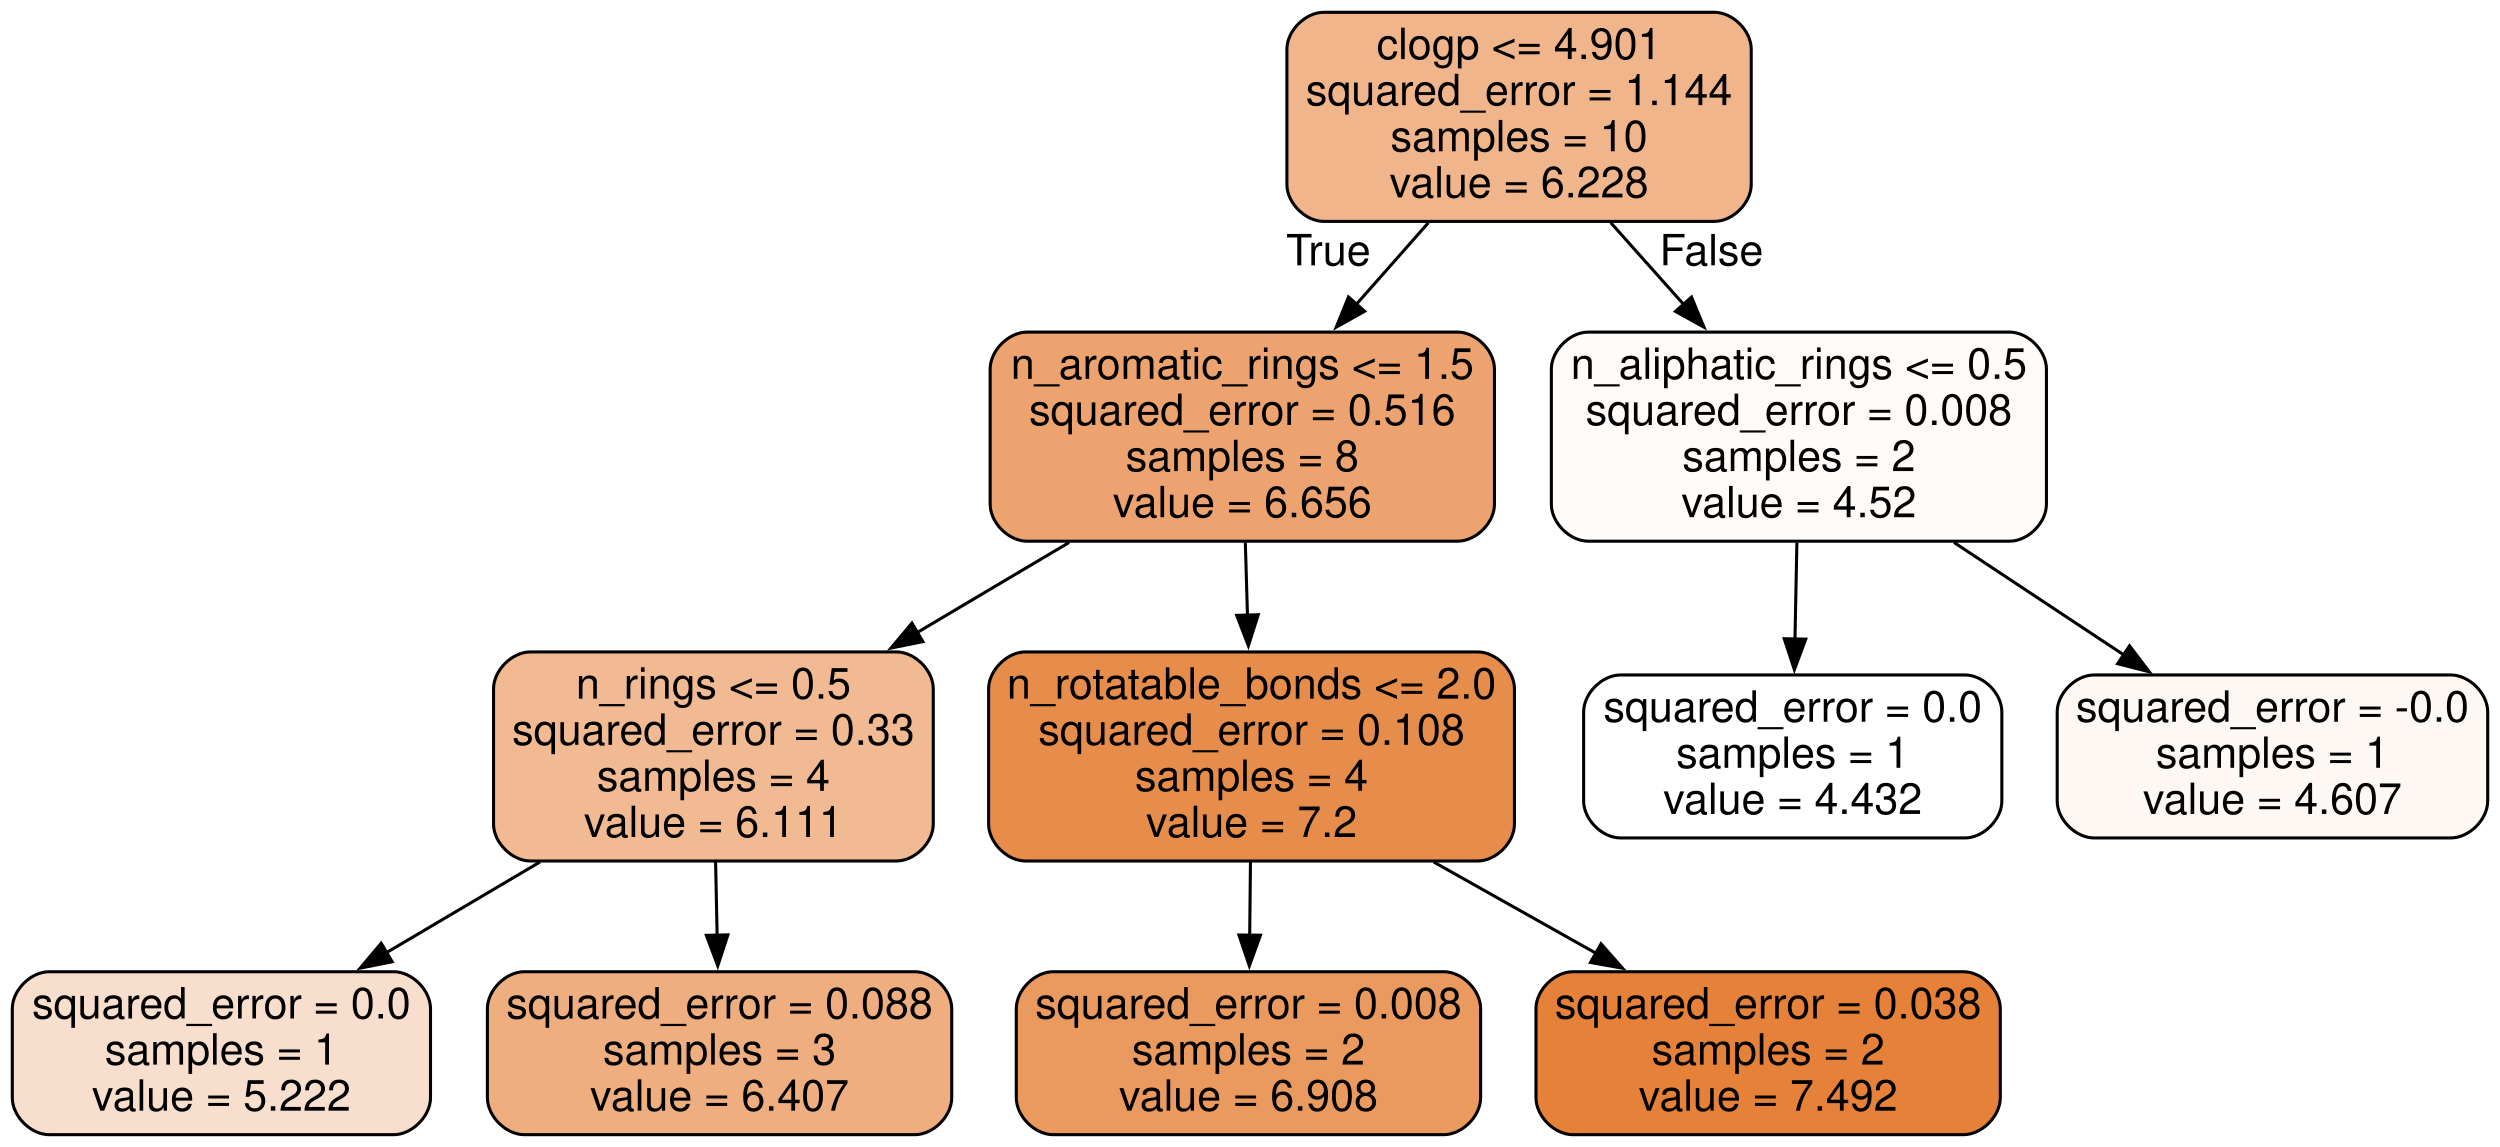
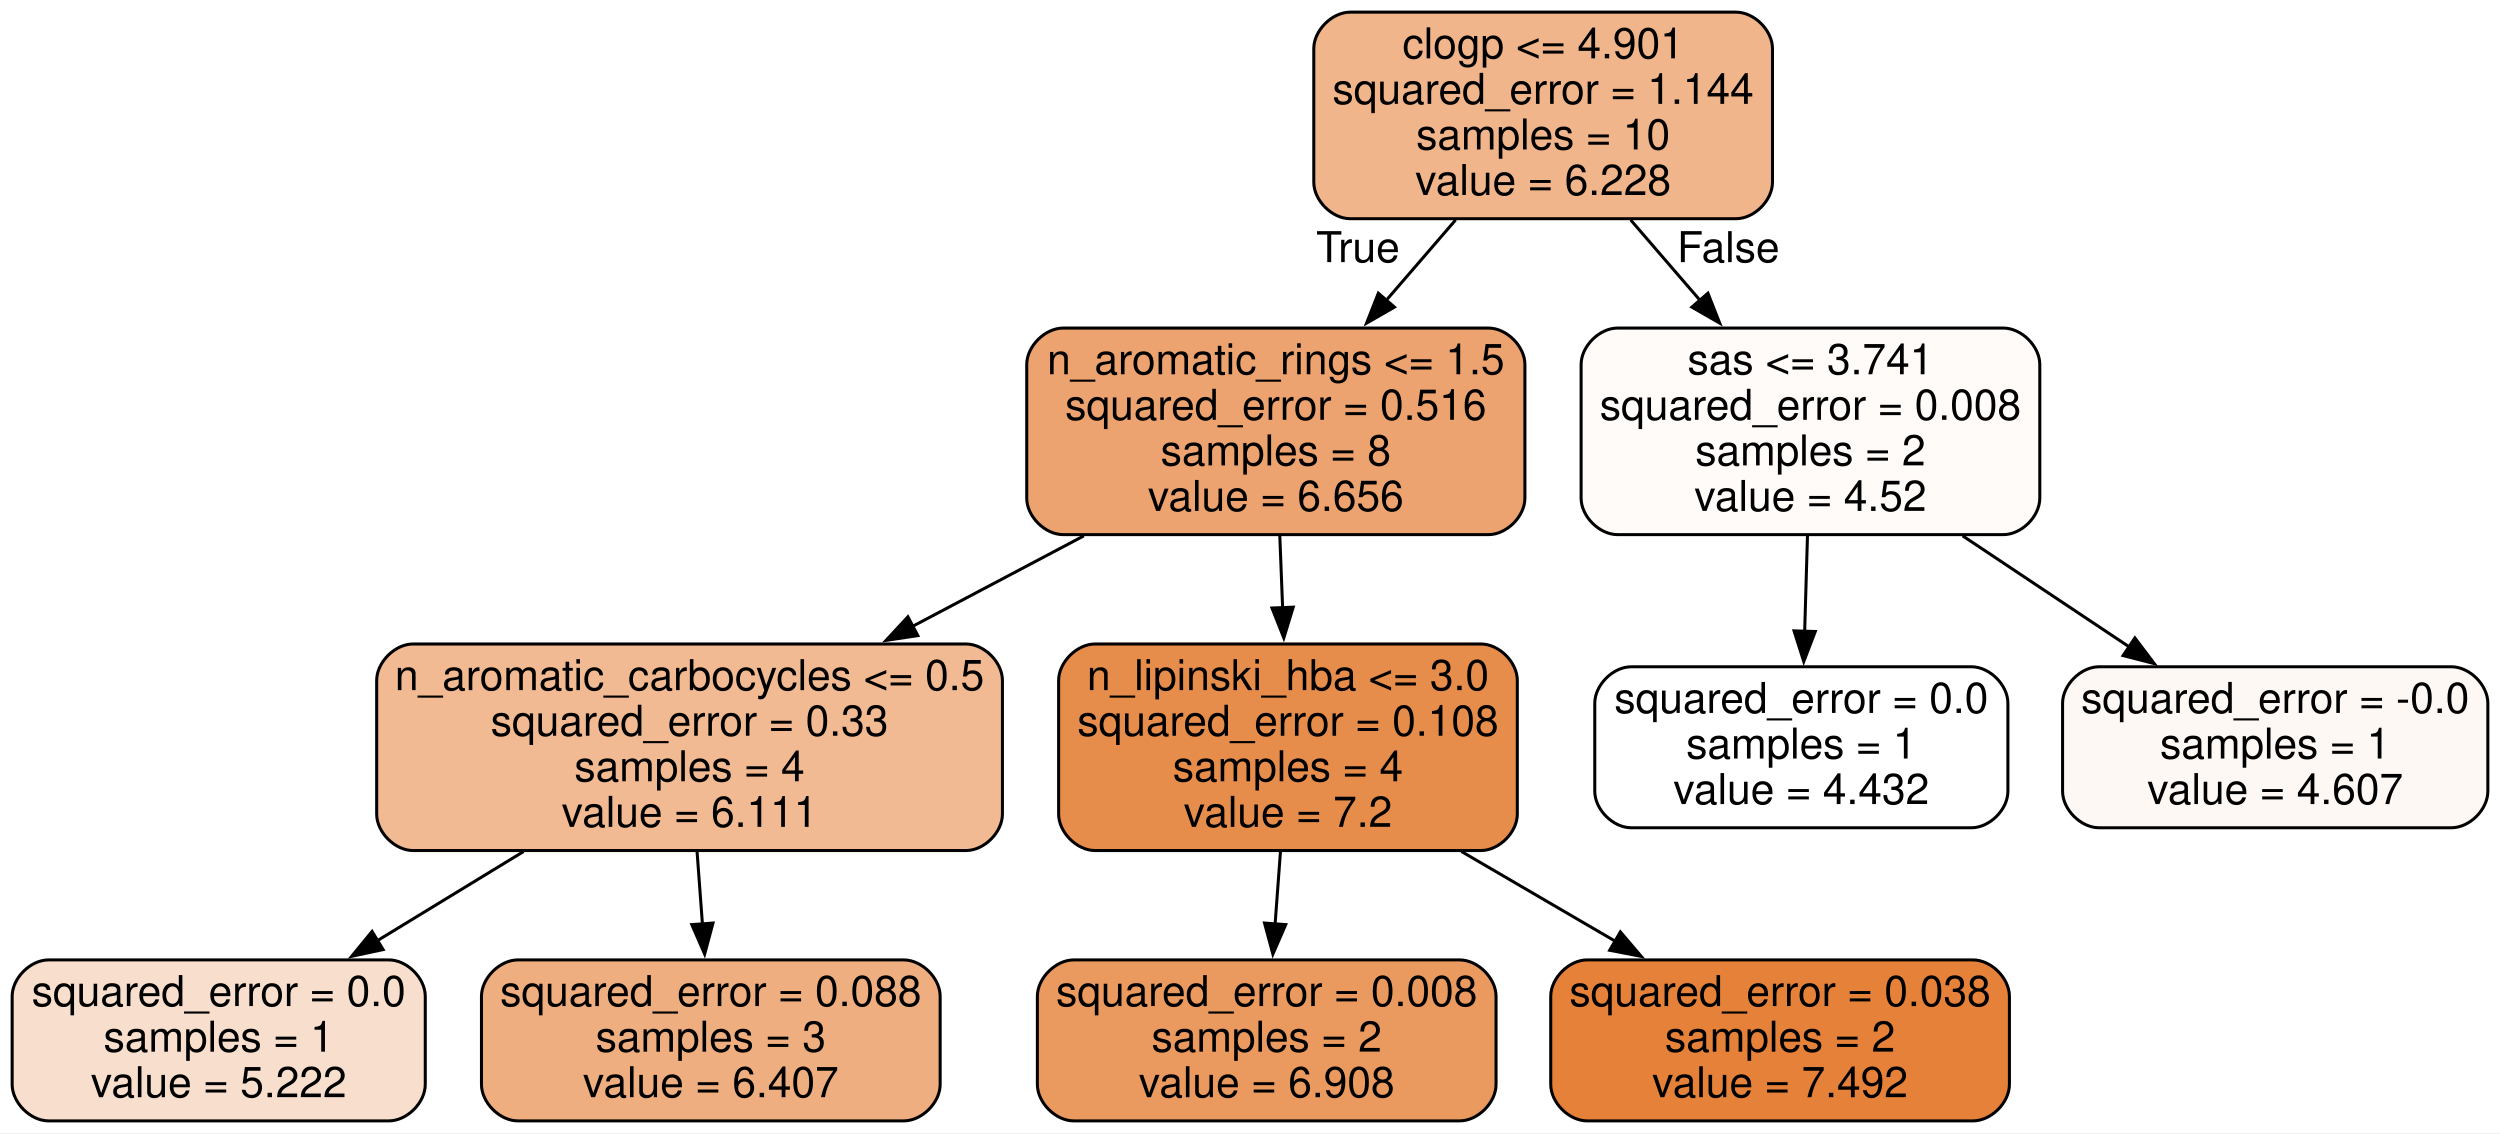
- <svg xmlns="http://www.w3.org/2000/svg" width="813pt" height="373pt" viewBox="0.00 0.00 813.00 373.00">
+ <svg xmlns="http://www.w3.org/2000/svg" width="823pt" height="373pt" viewBox="0.00 0.00 823.00 373.00">
  <g id="graph0" class="graph" transform="scale(1 1) rotate(0) translate(4 369)">
-     <polygon fill="white" stroke="none" points="-4,4 -4,-369 809,-369 809,4 -4,4" />
+     <polygon fill="white" stroke="none" points="-4,4 -4,-369 819,-369 819,4 -4,4" />
    <g id="node1" class="node">
-       <path fill="#f0b58b" stroke="black" d="M553.5,-365C553.5,-365 426.5,-365 426.5,-365 420.5,-365 414.5,-359 414.5,-353 414.5,-353 414.5,-309 414.5,-309 414.5,-303 420.5,-297 426.5,-297 426.5,-297 553.5,-297 553.5,-297 559.5,-297 565.5,-303 565.5,-309 565.5,-309 565.5,-353 565.5,-353 565.5,-359 559.5,-365 553.5,-365" />
-       <text text-anchor="middle" x="490" y="-349.8" font-family="Helvetica,sans-Serif" font-size="14.00">clogp &lt;= 4.901</text>
-       <text text-anchor="middle" x="490" y="-334.8" font-family="Helvetica,sans-Serif" font-size="14.00">squared_error = 1.144</text>
-       <text text-anchor="middle" x="490" y="-319.8" font-family="Helvetica,sans-Serif" font-size="14.00">samples = 10</text>
-       <text text-anchor="middle" x="490" y="-304.8" font-family="Helvetica,sans-Serif" font-size="14.00">value = 6.228</text>
+       <path fill="#f0b58b" stroke="black" d="M567.5,-365C567.5,-365 440.5,-365 440.5,-365 434.5,-365 428.5,-359 428.5,-353 428.5,-353 428.5,-309 428.5,-309 428.5,-303 434.5,-297 440.5,-297 440.5,-297 567.5,-297 567.5,-297 573.5,-297 579.5,-303 579.5,-309 579.5,-309 579.5,-353 579.5,-353 579.5,-359 573.5,-365 567.5,-365" />
+       <text text-anchor="middle" x="504" y="-349.8" font-family="Helvetica,sans-Serif" font-size="14.00">clogp &lt;= 4.901</text>
+       <text text-anchor="middle" x="504" y="-334.8" font-family="Helvetica,sans-Serif" font-size="14.00">squared_error = 1.144</text>
+       <text text-anchor="middle" x="504" y="-319.8" font-family="Helvetica,sans-Serif" font-size="14.00">samples = 10</text>
+       <text text-anchor="middle" x="504" y="-304.8" font-family="Helvetica,sans-Serif" font-size="14.00">value = 6.228</text>
    </g>
    <g id="node2" class="node">
-       <path fill="#eca36f" stroke="black" d="M470,-261C470,-261 330,-261 330,-261 324,-261 318,-255 318,-249 318,-249 318,-205 318,-205 318,-199 324,-193 330,-193 330,-193 470,-193 470,-193 476,-193 482,-199 482,-205 482,-205 482,-249 482,-249 482,-255 476,-261 470,-261" />
-       <text text-anchor="middle" x="400" y="-245.8" font-family="Helvetica,sans-Serif" font-size="14.00">n_aromatic_rings &lt;= 1.5</text>
-       <text text-anchor="middle" x="400" y="-230.8" font-family="Helvetica,sans-Serif" font-size="14.00">squared_error = 0.516</text>
-       <text text-anchor="middle" x="400" y="-215.8" font-family="Helvetica,sans-Serif" font-size="14.00">samples = 8</text>
-       <text text-anchor="middle" x="400" y="-200.8" font-family="Helvetica,sans-Serif" font-size="14.00">value = 6.656</text>
+       <path fill="#eca36f" stroke="black" d="M486,-261C486,-261 346,-261 346,-261 340,-261 334,-255 334,-249 334,-249 334,-205 334,-205 334,-199 340,-193 346,-193 346,-193 486,-193 486,-193 492,-193 498,-199 498,-205 498,-205 498,-249 498,-249 498,-255 492,-261 486,-261" />
+       <text text-anchor="middle" x="416" y="-245.8" font-family="Helvetica,sans-Serif" font-size="14.00">n_aromatic_rings &lt;= 1.5</text>
+       <text text-anchor="middle" x="416" y="-230.8" font-family="Helvetica,sans-Serif" font-size="14.00">squared_error = 0.516</text>
+       <text text-anchor="middle" x="416" y="-215.8" font-family="Helvetica,sans-Serif" font-size="14.00">samples = 8</text>
+       <text text-anchor="middle" x="416" y="-200.8" font-family="Helvetica,sans-Serif" font-size="14.00">value = 6.656</text>
    </g>
    <g id="edge1" class="edge">
-       <path fill="none" stroke="black" d="M460.53,-296.6C452.99,-288.06 444.79,-278.77 436.93,-269.86" />
-       <polygon fill="black" stroke="black" points="439.78,-267.79 430.54,-262.61 434.53,-272.42 439.78,-267.79" />
-       <text text-anchor="middle" x="427.98" y="-282.72" font-family="Helvetica,sans-Serif" font-size="14.00">True</text>
+       <path fill="none" stroke="black" d="M475.19,-296.6C467.89,-288.15 459.96,-278.96 452.35,-270.13" />
+       <polygon fill="black" stroke="black" points="455.05,-267.9 445.87,-262.62 449.75,-272.48 455.05,-267.9" />
+       <text text-anchor="middle" x="443.04" y="-282.71" font-family="Helvetica,sans-Serif" font-size="14.00">True</text>
    </g>
    <g id="node9" class="node">
-       <path fill="#fefbf9" stroke="black" d="M649.5,-261C649.5,-261 512.5,-261 512.5,-261 506.5,-261 500.5,-255 500.5,-249 500.5,-249 500.5,-205 500.5,-205 500.5,-199 506.5,-193 512.5,-193 512.5,-193 649.5,-193 649.5,-193 655.5,-193 661.5,-199 661.5,-205 661.5,-205 661.5,-249 661.5,-249 661.5,-255 655.5,-261 649.5,-261" />
-       <text text-anchor="middle" x="581" y="-245.8" font-family="Helvetica,sans-Serif" font-size="14.00">n_aliphatic_rings &lt;= 0.5</text>
-       <text text-anchor="middle" x="581" y="-230.8" font-family="Helvetica,sans-Serif" font-size="14.00">squared_error = 0.008</text>
-       <text text-anchor="middle" x="581" y="-215.8" font-family="Helvetica,sans-Serif" font-size="14.00">samples = 2</text>
-       <text text-anchor="middle" x="581" y="-200.8" font-family="Helvetica,sans-Serif" font-size="14.00">value = 4.52</text>
+       <path fill="#fefbf9" stroke="black" d="M655.5,-261C655.5,-261 528.5,-261 528.5,-261 522.5,-261 516.5,-255 516.5,-249 516.5,-249 516.5,-205 516.5,-205 516.5,-199 522.5,-193 528.5,-193 528.5,-193 655.5,-193 655.5,-193 661.5,-193 667.5,-199 667.5,-205 667.5,-205 667.5,-249 667.5,-249 667.5,-255 661.5,-261 655.5,-261" />
+       <text text-anchor="middle" x="592" y="-245.8" font-family="Helvetica,sans-Serif" font-size="14.00">sas &lt;= 3.741</text>
+       <text text-anchor="middle" x="592" y="-230.8" font-family="Helvetica,sans-Serif" font-size="14.00">squared_error = 0.008</text>
+       <text text-anchor="middle" x="592" y="-215.8" font-family="Helvetica,sans-Serif" font-size="14.00">samples = 2</text>
+       <text text-anchor="middle" x="592" y="-200.8" font-family="Helvetica,sans-Serif" font-size="14.00">value = 4.52</text>
    </g>
    <g id="edge8" class="edge">
-       <path fill="none" stroke="black" d="M519.8,-296.6C527.42,-288.06 535.71,-278.77 543.65,-269.86" />
-       <polygon fill="black" stroke="black" points="546.08,-272.4 550.13,-262.6 540.86,-267.73 546.08,-272.4" />
-       <text text-anchor="middle" x="552.56" y="-282.73" font-family="Helvetica,sans-Serif" font-size="14.00">False</text>
+       <path fill="none" stroke="black" d="M532.81,-296.6C540.11,-288.15 548.04,-278.96 555.65,-270.13" />
+       <polygon fill="black" stroke="black" points="558.25,-272.48 562.13,-262.62 552.95,-267.9 558.25,-272.48" />
+       <text text-anchor="middle" x="564.96" y="-282.71" font-family="Helvetica,sans-Serif" font-size="14.00">False</text>
    </g>
    <g id="node3" class="node">
-       <path fill="#f1ba92" stroke="black" d="M287.5,-157C287.5,-157 168.5,-157 168.5,-157 162.5,-157 156.5,-151 156.5,-145 156.5,-145 156.5,-101 156.5,-101 156.5,-95 162.5,-89 168.5,-89 168.5,-89 287.5,-89 287.5,-89 293.5,-89 299.5,-95 299.5,-101 299.5,-101 299.5,-145 299.5,-145 299.5,-151 293.5,-157 287.5,-157" />
-       <text text-anchor="middle" x="228" y="-141.8" font-family="Helvetica,sans-Serif" font-size="14.00">n_rings &lt;= 0.5</text>
-       <text text-anchor="middle" x="228" y="-126.8" font-family="Helvetica,sans-Serif" font-size="14.00">squared_error = 0.33</text>
-       <text text-anchor="middle" x="228" y="-111.8" font-family="Helvetica,sans-Serif" font-size="14.00">samples = 4</text>
-       <text text-anchor="middle" x="228" y="-96.8" font-family="Helvetica,sans-Serif" font-size="14.00">value = 6.111</text>
+       <path fill="#f1ba92" stroke="black" d="M314,-157C314,-157 132,-157 132,-157 126,-157 120,-151 120,-145 120,-145 120,-101 120,-101 120,-95 126,-89 132,-89 132,-89 314,-89 314,-89 320,-89 326,-95 326,-101 326,-101 326,-145 326,-145 326,-151 320,-157 314,-157" />
+       <text text-anchor="middle" x="223" y="-141.8" font-family="Helvetica,sans-Serif" font-size="14.00">n_aromatic_carbocycles &lt;= 0.5</text>
+       <text text-anchor="middle" x="223" y="-126.8" font-family="Helvetica,sans-Serif" font-size="14.00">squared_error = 0.33</text>
+       <text text-anchor="middle" x="223" y="-111.8" font-family="Helvetica,sans-Serif" font-size="14.00">samples = 4</text>
+       <text text-anchor="middle" x="223" y="-96.8" font-family="Helvetica,sans-Serif" font-size="14.00">value = 6.111</text>
    </g>
    <g id="edge2" class="edge">
-       <path fill="none" stroke="black" d="M343.68,-192.6C327.79,-183.18 310.36,-172.84 293.96,-163.12" />
-       <polygon fill="black" stroke="black" points="296.13,-160.34 285.75,-158.25 292.56,-166.36 296.13,-160.34" />
+       <path fill="none" stroke="black" d="M352.8,-192.6C334.81,-183.09 315.05,-172.65 296.5,-162.85" />
+       <polygon fill="black" stroke="black" points="298.15,-159.76 287.68,-158.18 294.88,-165.95 298.15,-159.76" />
    </g>
    <g id="node6" class="node">
-       <path fill="#e78d4c" stroke="black" d="M476.5,-157C476.5,-157 329.5,-157 329.5,-157 323.5,-157 317.5,-151 317.5,-145 317.5,-145 317.5,-101 317.5,-101 317.5,-95 323.5,-89 329.5,-89 329.5,-89 476.5,-89 476.5,-89 482.5,-89 488.5,-95 488.5,-101 488.5,-101 488.5,-145 488.5,-145 488.5,-151 482.5,-157 476.5,-157" />
-       <text text-anchor="middle" x="403" y="-141.8" font-family="Helvetica,sans-Serif" font-size="14.00">n_rotatable_bonds &lt;= 2.0</text>
-       <text text-anchor="middle" x="403" y="-126.8" font-family="Helvetica,sans-Serif" font-size="14.00">squared_error = 0.108</text>
-       <text text-anchor="middle" x="403" y="-111.8" font-family="Helvetica,sans-Serif" font-size="14.00">samples = 4</text>
-       <text text-anchor="middle" x="403" y="-96.8" font-family="Helvetica,sans-Serif" font-size="14.00">value = 7.2</text>
+       <path fill="#e78d4c" stroke="black" d="M483.5,-157C483.5,-157 356.5,-157 356.5,-157 350.5,-157 344.5,-151 344.5,-145 344.5,-145 344.5,-101 344.5,-101 344.5,-95 350.5,-89 356.5,-89 356.5,-89 483.5,-89 483.5,-89 489.5,-89 495.5,-95 495.5,-101 495.5,-101 495.5,-145 495.5,-145 495.5,-151 489.5,-157 483.5,-157" />
+       <text text-anchor="middle" x="420" y="-141.8" font-family="Helvetica,sans-Serif" font-size="14.00">n_lipinski_hba &lt;= 3.0</text>
+       <text text-anchor="middle" x="420" y="-126.8" font-family="Helvetica,sans-Serif" font-size="14.00">squared_error = 0.108</text>
+       <text text-anchor="middle" x="420" y="-111.8" font-family="Helvetica,sans-Serif" font-size="14.00">samples = 4</text>
+       <text text-anchor="middle" x="420" y="-96.8" font-family="Helvetica,sans-Serif" font-size="14.00">value = 7.2</text>
    </g>
    <g id="edge5" class="edge">
-       <path fill="none" stroke="black" d="M400.98,-192.6C401.21,-185.03 401.45,-176.87 401.68,-168.9" />
-       <polygon fill="black" stroke="black" points="405.18,-169.09 401.97,-158.99 398.18,-168.88 405.18,-169.09" />
+       <path fill="none" stroke="black" d="M417.31,-192.6C417.61,-185.03 417.93,-176.87 418.24,-168.9" />
+       <polygon fill="black" stroke="black" points="421.73,-169.12 418.63,-158.99 414.74,-168.84 421.73,-169.12" />
    </g>
    <g id="node4" class="node">
      <path fill="#f8decc" stroke="black" d="M124,-53C124,-53 12,-53 12,-53 6,-53 0,-47 0,-41 0,-41 0,-12 0,-12 0,-6 6,0 12,0 12,0 124,0 124,0 130,0 136,-6 136,-12 136,-12 136,-41 136,-41 136,-47 130,-53 124,-53" />
      <text text-anchor="middle" x="68" y="-37.8" font-family="Helvetica,sans-Serif" font-size="14.00">squared_error = 0.0</text>
      <text text-anchor="middle" x="68" y="-22.8" font-family="Helvetica,sans-Serif" font-size="14.00">samples = 1</text>
      <text text-anchor="middle" x="68" y="-7.8" font-family="Helvetica,sans-Serif" font-size="14.00">value = 5.222</text>
    </g>
    <g id="edge3" class="edge">
-       <path fill="none" stroke="black" d="M171.59,-88.68C155.35,-79.09 137.68,-68.65 121.61,-59.16" />
-       <polygon fill="black" stroke="black" points="123.53,-56.24 113.14,-54.16 119.97,-62.26 123.53,-56.24" />
+       <path fill="none" stroke="black" d="M168.35,-88.68C152.62,-79.09 135.5,-68.65 119.94,-59.16" />
+       <polygon fill="black" stroke="black" points="122.12,-56.4 111.76,-54.18 118.48,-62.38 122.12,-56.4" />
    </g>
    <g id="node5" class="node">
      <path fill="#eeae7f" stroke="black" d="M293.5,-53C293.5,-53 166.5,-53 166.5,-53 160.5,-53 154.5,-47 154.5,-41 154.5,-41 154.5,-12 154.5,-12 154.5,-6 160.5,0 166.5,0 166.5,0 293.5,0 293.5,0 299.5,0 305.5,-6 305.5,-12 305.5,-12 305.5,-41 305.5,-41 305.5,-47 299.5,-53 293.5,-53" />
      <text text-anchor="middle" x="230" y="-37.8" font-family="Helvetica,sans-Serif" font-size="14.00">squared_error = 0.088</text>
      <text text-anchor="middle" x="230" y="-22.8" font-family="Helvetica,sans-Serif" font-size="14.00">samples = 3</text>
      <text text-anchor="middle" x="230" y="-7.8" font-family="Helvetica,sans-Serif" font-size="14.00">value = 6.407</text>
    </g>
    <g id="edge4" class="edge">
-       <path fill="none" stroke="black" d="M228.71,-88.68C228.87,-80.99 229.04,-72.76 229.21,-64.9" />
-       <polygon fill="black" stroke="black" points="232.71,-64.98 229.42,-54.91 225.71,-64.83 232.71,-64.98" />
+       <path fill="none" stroke="black" d="M225.47,-88.68C226.04,-80.9 226.66,-72.56 227.25,-64.63" />
+       <polygon fill="black" stroke="black" points="230.72,-65.13 227.97,-54.9 223.74,-64.62 230.72,-65.13" />
    </g>
    <g id="node7" class="node">
-       <path fill="#ea995f" stroke="black" d="M465.5,-53C465.5,-53 338.5,-53 338.5,-53 332.5,-53 326.5,-47 326.5,-41 326.5,-41 326.5,-12 326.5,-12 326.5,-6 332.5,0 338.5,0 338.5,0 465.5,0 465.5,0 471.5,0 477.5,-6 477.5,-12 477.5,-12 477.5,-41 477.5,-41 477.5,-47 471.5,-53 465.5,-53" />
-       <text text-anchor="middle" x="402" y="-37.8" font-family="Helvetica,sans-Serif" font-size="14.00">squared_error = 0.008</text>
-       <text text-anchor="middle" x="402" y="-22.8" font-family="Helvetica,sans-Serif" font-size="14.00">samples = 2</text>
-       <text text-anchor="middle" x="402" y="-7.8" font-family="Helvetica,sans-Serif" font-size="14.00">value = 6.908</text>
+       <path fill="#ea995f" stroke="black" d="M476.5,-53C476.5,-53 349.5,-53 349.5,-53 343.5,-53 337.5,-47 337.5,-41 337.5,-41 337.5,-12 337.5,-12 337.5,-6 343.5,0 349.5,0 349.5,0 476.5,0 476.5,0 482.5,0 488.5,-6 488.5,-12 488.5,-12 488.5,-41 488.5,-41 488.5,-47 482.5,-53 476.5,-53" />
+       <text text-anchor="middle" x="413" y="-37.8" font-family="Helvetica,sans-Serif" font-size="14.00">squared_error = 0.008</text>
+       <text text-anchor="middle" x="413" y="-22.8" font-family="Helvetica,sans-Serif" font-size="14.00">samples = 2</text>
+       <text text-anchor="middle" x="413" y="-7.8" font-family="Helvetica,sans-Serif" font-size="14.00">value = 6.908</text>
    </g>
    <g id="edge6" class="edge">
-       <path fill="none" stroke="black" d="M402.65,-88.68C402.57,-80.99 402.48,-72.76 402.4,-64.9" />
-       <polygon fill="black" stroke="black" points="405.9,-64.87 402.29,-54.91 398.9,-64.94 405.9,-64.87" />
+       <path fill="none" stroke="black" d="M417.53,-88.68C416.96,-80.9 416.34,-72.56 415.75,-64.63" />
+       <polygon fill="black" stroke="black" points="419.26,-64.62 415.03,-54.9 412.28,-65.13 419.26,-64.62" />
    </g>
    <g id="node8" class="node">
-       <path fill="#e58139" stroke="black" d="M634.5,-53C634.5,-53 507.5,-53 507.5,-53 501.5,-53 495.5,-47 495.5,-41 495.5,-41 495.5,-12 495.5,-12 495.5,-6 501.5,0 507.5,0 507.5,0 634.5,0 634.5,0 640.5,0 646.5,-6 646.5,-12 646.5,-12 646.5,-41 646.5,-41 646.5,-47 640.5,-53 634.5,-53" />
-       <text text-anchor="middle" x="571" y="-37.8" font-family="Helvetica,sans-Serif" font-size="14.00">squared_error = 0.038</text>
-       <text text-anchor="middle" x="571" y="-22.8" font-family="Helvetica,sans-Serif" font-size="14.00">samples = 2</text>
-       <text text-anchor="middle" x="571" y="-7.8" font-family="Helvetica,sans-Serif" font-size="14.00">value = 7.492</text>
+       <path fill="#e58139" stroke="black" d="M645.5,-53C645.5,-53 518.5,-53 518.5,-53 512.5,-53 506.5,-47 506.5,-41 506.5,-41 506.5,-12 506.5,-12 506.5,-6 512.5,0 518.5,0 518.5,0 645.5,0 645.5,0 651.5,0 657.5,-6 657.5,-12 657.5,-12 657.5,-41 657.5,-41 657.5,-47 651.5,-53 645.5,-53" />
+       <text text-anchor="middle" x="582" y="-37.8" font-family="Helvetica,sans-Serif" font-size="14.00">squared_error = 0.038</text>
+       <text text-anchor="middle" x="582" y="-22.8" font-family="Helvetica,sans-Serif" font-size="14.00">samples = 2</text>
+       <text text-anchor="middle" x="582" y="-7.8" font-family="Helvetica,sans-Serif" font-size="14.00">value = 7.492</text>
    </g>
    <g id="edge7" class="edge">
-       <path fill="none" stroke="black" d="M462.23,-88.68C479.45,-79 498.19,-68.46 515.18,-58.9" />
-       <polygon fill="black" stroke="black" points="516.65,-62.09 523.65,-54.14 513.22,-55.99 516.65,-62.09" />
+       <path fill="none" stroke="black" d="M477.12,-88.68C493.56,-79.09 511.45,-68.65 527.72,-59.16" />
+       <polygon fill="black" stroke="black" points="529.43,-62.22 536.3,-54.16 525.9,-56.17 529.43,-62.22" />
    </g>
    <g id="node10" class="node">
-       <path fill="#ffffff" stroke="black" d="M635,-149.5C635,-149.5 523,-149.5 523,-149.5 517,-149.5 511,-143.5 511,-137.5 511,-137.5 511,-108.5 511,-108.5 511,-102.5 517,-96.5 523,-96.5 523,-96.5 635,-96.5 635,-96.5 641,-96.5 647,-102.5 647,-108.5 647,-108.5 647,-137.5 647,-137.5 647,-143.5 641,-149.5 635,-149.5" />
-       <text text-anchor="middle" x="579" y="-134.3" font-family="Helvetica,sans-Serif" font-size="14.00">squared_error = 0.0</text>
-       <text text-anchor="middle" x="579" y="-119.3" font-family="Helvetica,sans-Serif" font-size="14.00">samples = 1</text>
-       <text text-anchor="middle" x="579" y="-104.3" font-family="Helvetica,sans-Serif" font-size="14.00">value = 4.432</text>
+       <path fill="#ffffff" stroke="black" d="M645,-149.5C645,-149.5 533,-149.5 533,-149.5 527,-149.5 521,-143.5 521,-137.5 521,-137.5 521,-108.5 521,-108.5 521,-102.5 527,-96.5 533,-96.5 533,-96.5 645,-96.5 645,-96.5 651,-96.5 657,-102.5 657,-108.5 657,-108.5 657,-137.5 657,-137.5 657,-143.5 651,-149.5 645,-149.5" />
+       <text text-anchor="middle" x="589" y="-134.3" font-family="Helvetica,sans-Serif" font-size="14.00">squared_error = 0.0</text>
+       <text text-anchor="middle" x="589" y="-119.3" font-family="Helvetica,sans-Serif" font-size="14.00">samples = 1</text>
+       <text text-anchor="middle" x="589" y="-104.3" font-family="Helvetica,sans-Serif" font-size="14.00">value = 4.432</text>
    </g>
    <g id="edge9" class="edge">
-       <path fill="none" stroke="black" d="M580.35,-192.6C580.15,-182.47 579.93,-171.28 579.72,-160.93" />
-       <polygon fill="black" stroke="black" points="583.23,-161.15 579.53,-151.22 576.23,-161.29 583.23,-161.15" />
+       <path fill="none" stroke="black" d="M591.02,-192.6C590.72,-182.47 590.39,-171.28 590.09,-160.93" />
+       <polygon fill="black" stroke="black" points="593.59,-161.11 589.8,-151.22 586.6,-161.32 593.59,-161.11" />
    </g>
    <g id="node11" class="node">
-       <path fill="#fef8f4" stroke="black" d="M793,-149.5C793,-149.5 677,-149.5 677,-149.5 671,-149.5 665,-143.5 665,-137.5 665,-137.5 665,-108.5 665,-108.5 665,-102.5 671,-96.5 677,-96.5 677,-96.5 793,-96.5 793,-96.5 799,-96.5 805,-102.5 805,-108.5 805,-108.5 805,-137.5 805,-137.5 805,-143.5 799,-149.5 793,-149.5" />
-       <text text-anchor="middle" x="735" y="-134.3" font-family="Helvetica,sans-Serif" font-size="14.00">squared_error = -0.0</text>
-       <text text-anchor="middle" x="735" y="-119.3" font-family="Helvetica,sans-Serif" font-size="14.00">samples = 1</text>
-       <text text-anchor="middle" x="735" y="-104.3" font-family="Helvetica,sans-Serif" font-size="14.00">value = 4.607</text>
+       <path fill="#fef8f4" stroke="black" d="M803,-149.5C803,-149.5 687,-149.5 687,-149.5 681,-149.5 675,-143.5 675,-137.5 675,-137.5 675,-108.5 675,-108.5 675,-102.5 681,-96.5 687,-96.5 687,-96.5 803,-96.5 803,-96.5 809,-96.5 815,-102.5 815,-108.5 815,-108.5 815,-137.5 815,-137.5 815,-143.5 809,-149.5 803,-149.5" />
+       <text text-anchor="middle" x="745" y="-134.3" font-family="Helvetica,sans-Serif" font-size="14.00">squared_error = -0.0</text>
+       <text text-anchor="middle" x="745" y="-119.3" font-family="Helvetica,sans-Serif" font-size="14.00">samples = 1</text>
+       <text text-anchor="middle" x="745" y="-104.3" font-family="Helvetica,sans-Serif" font-size="14.00">value = 4.607</text>
    </g>
    <g id="edge10" class="edge">
-       <path fill="none" stroke="black" d="M631.43,-192.6C649.19,-180.84 669.1,-167.65 686.69,-156" />
-       <polygon fill="black" stroke="black" points="688.52,-158.98 694.93,-150.54 684.66,-153.15 688.52,-158.98" />
+       <path fill="none" stroke="black" d="M642.1,-192.6C659.75,-180.84 679.53,-167.65 697,-156" />
+       <polygon fill="black" stroke="black" points="698.8,-159 705.18,-150.55 694.92,-153.18 698.8,-159" />
    </g>
  </g>
</svg>
